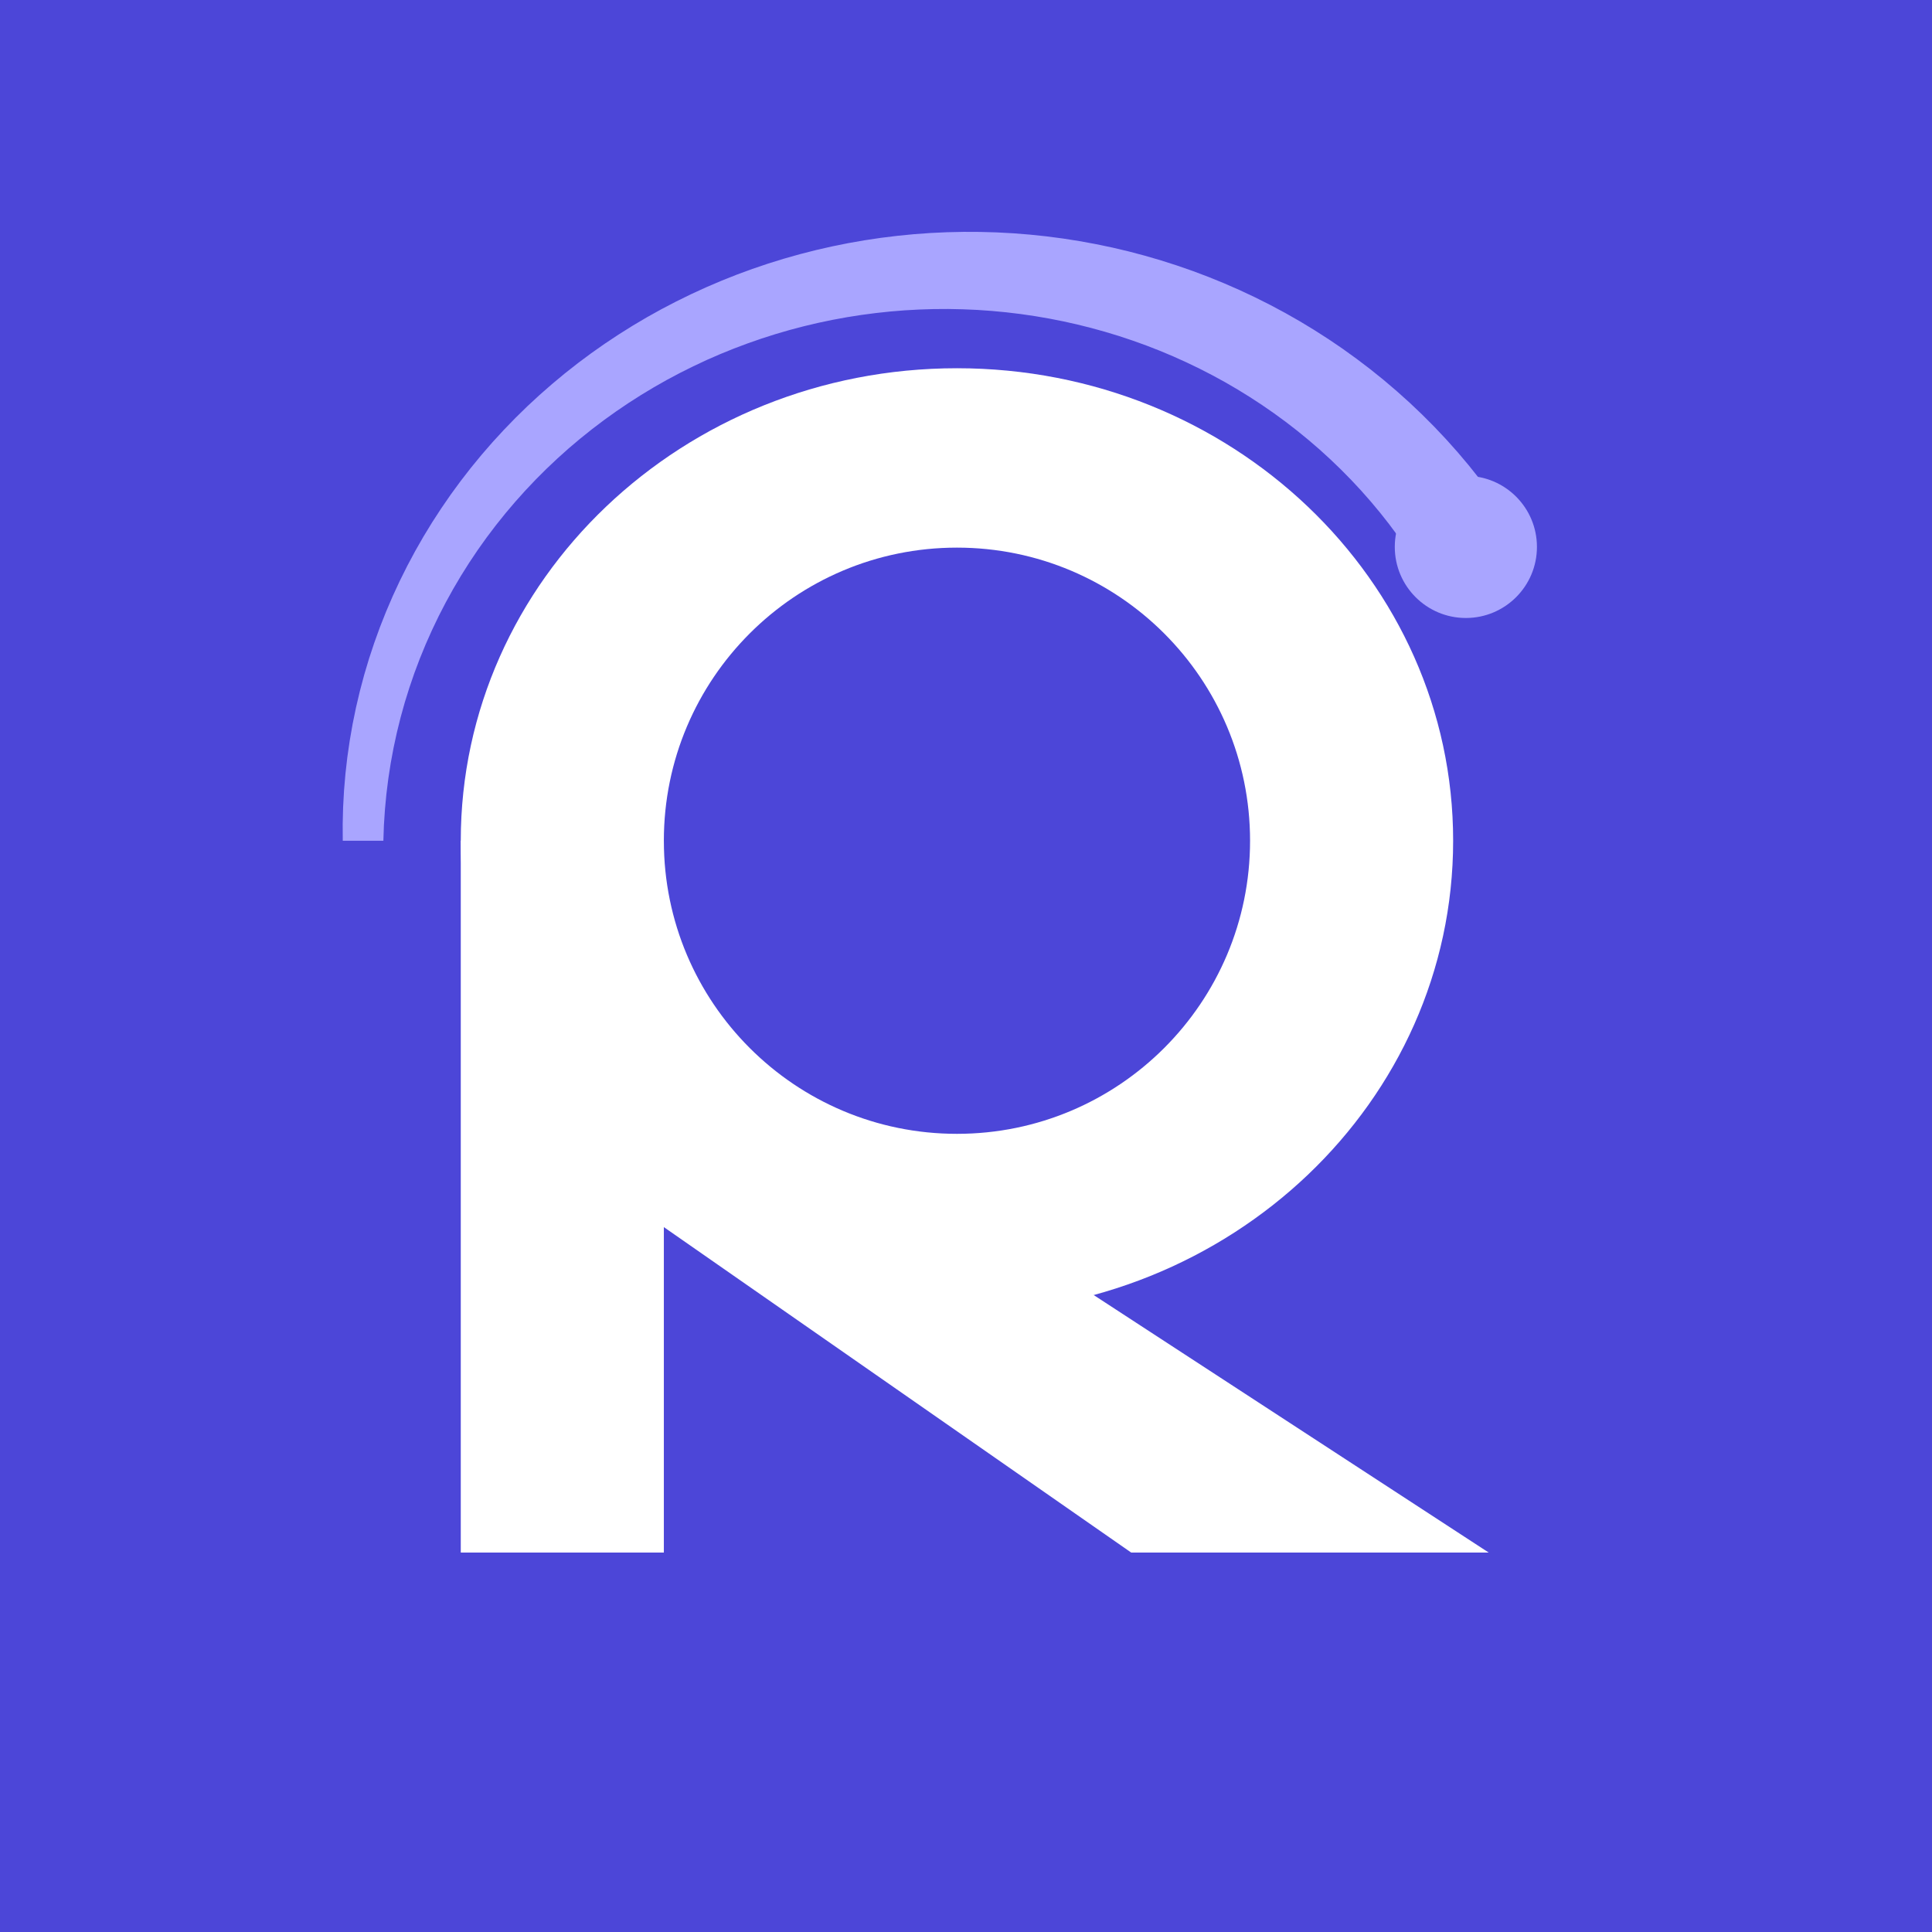
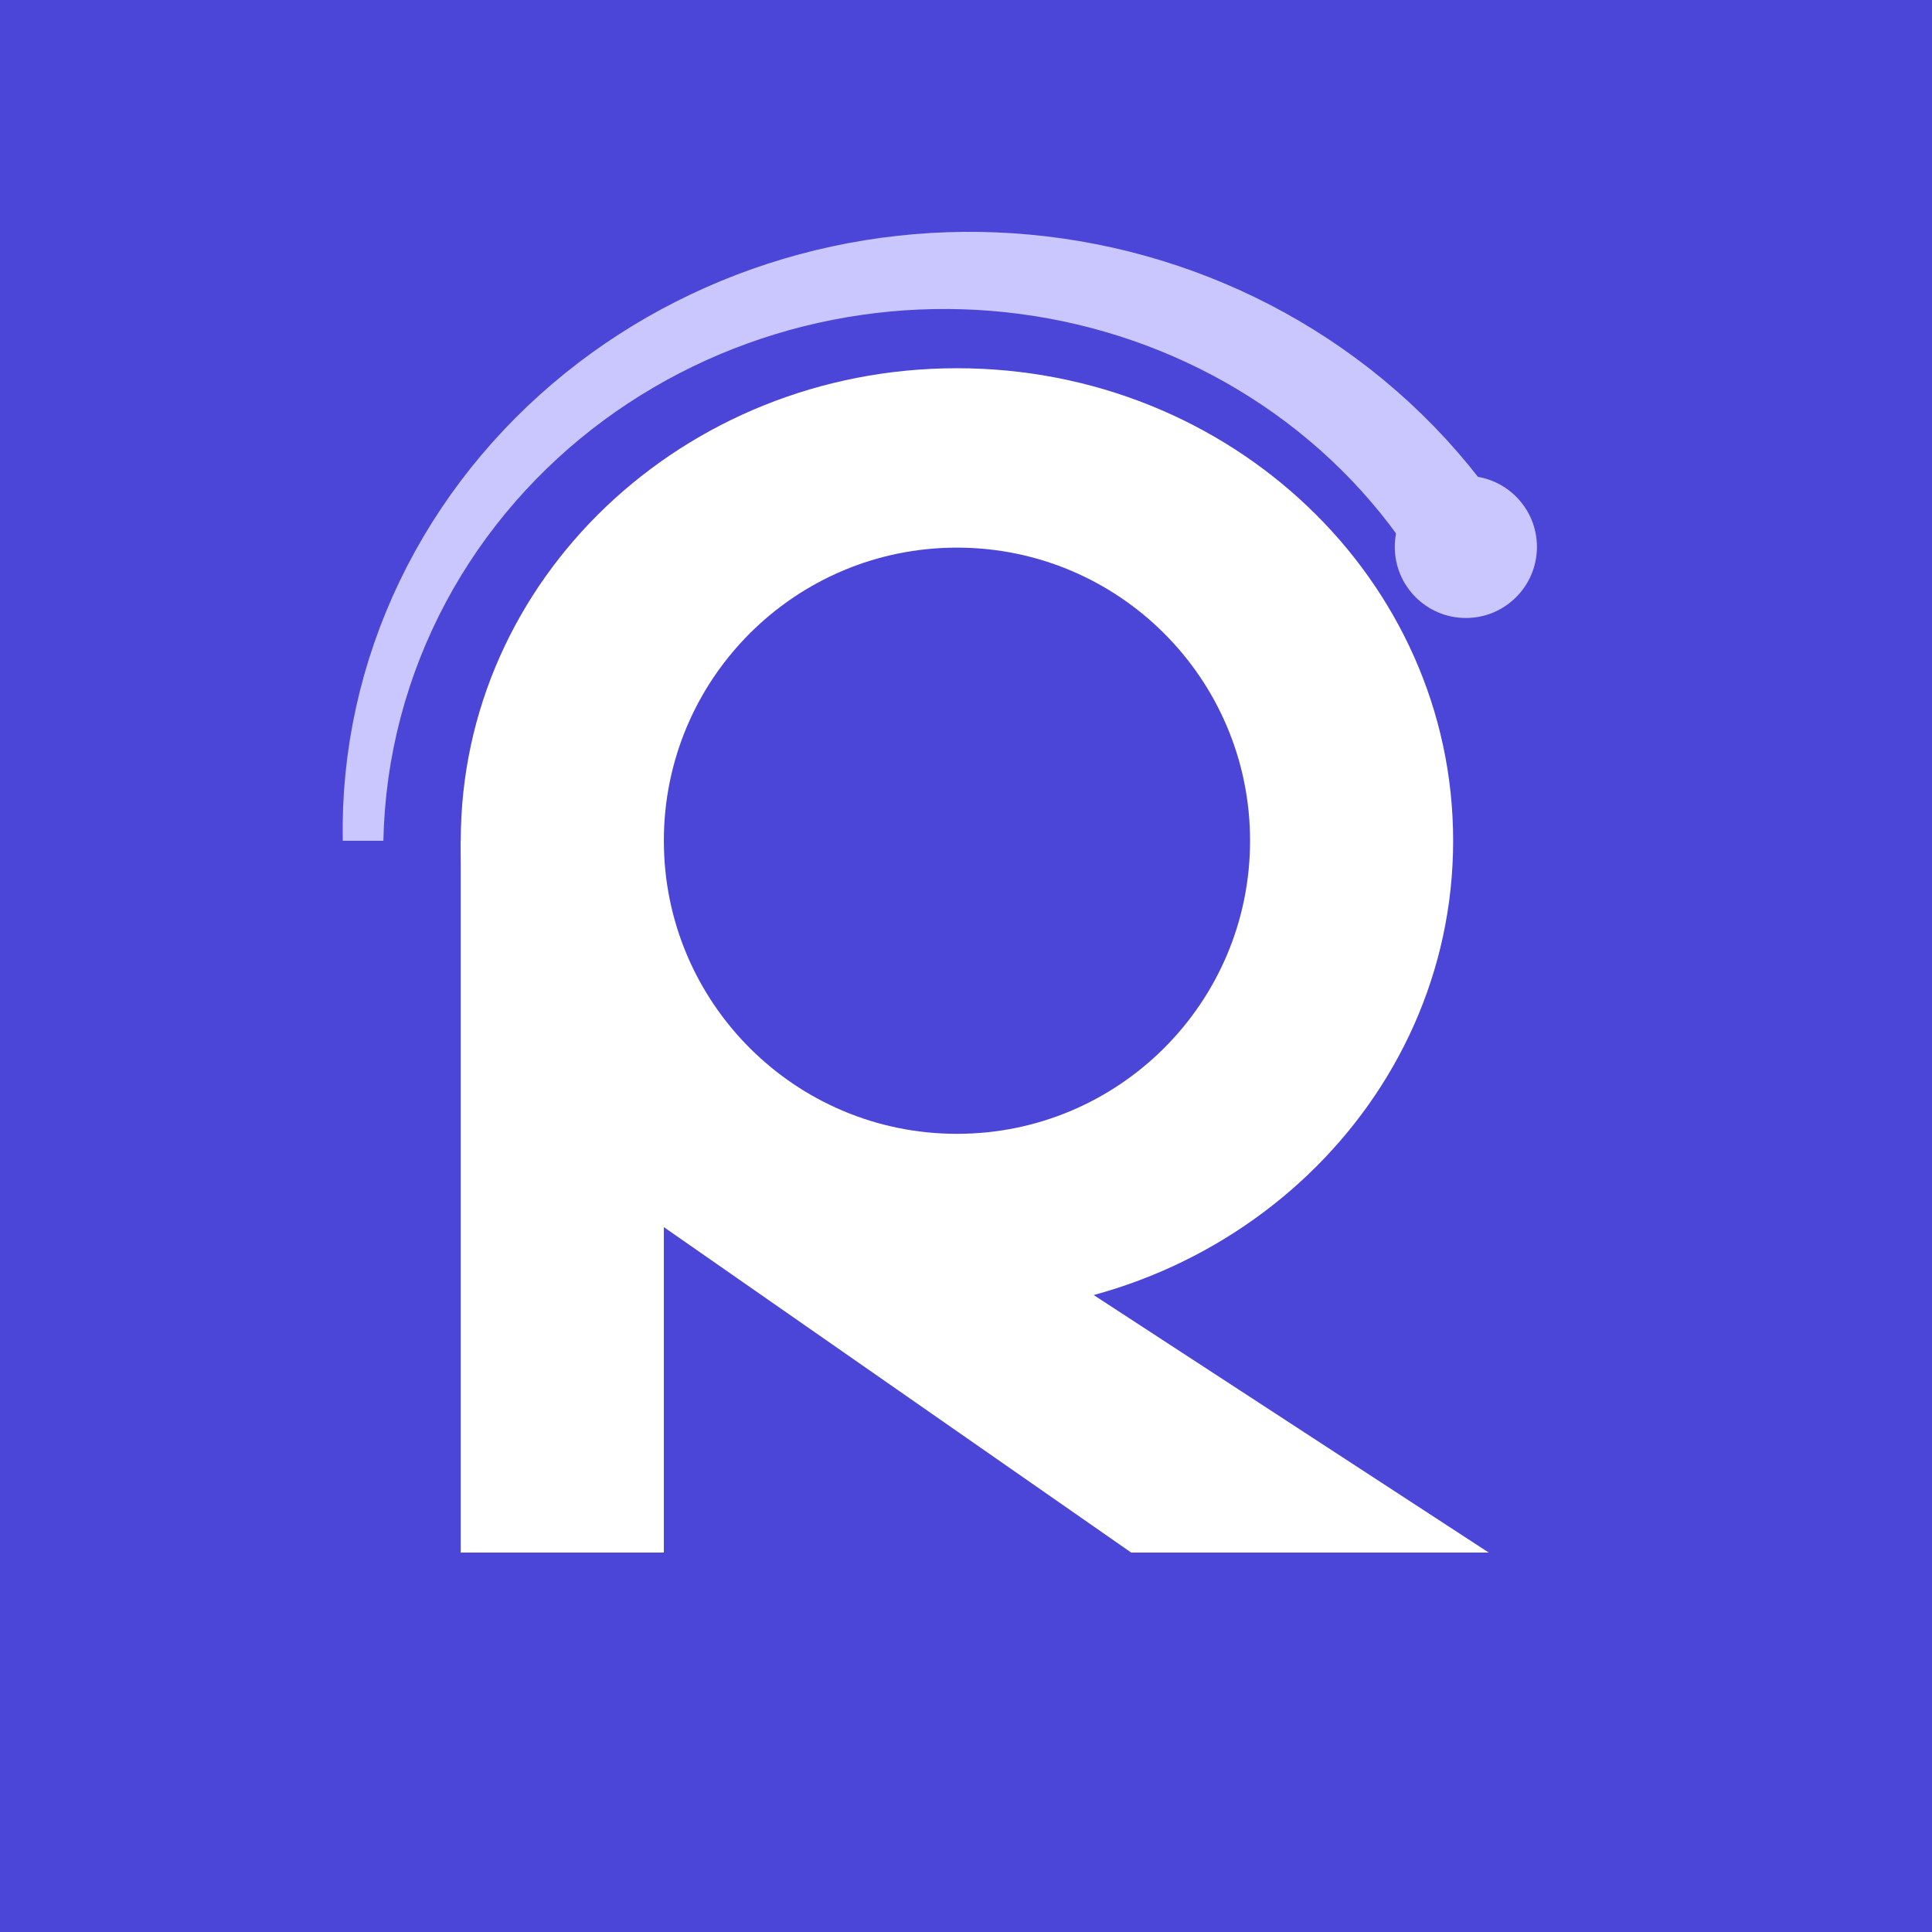
<svg xmlns="http://www.w3.org/2000/svg" viewBox="0 0 1024 1024" width="1024" height="1024" role="img" aria-labelledby="title desc">
  <g id="background">
    <rect x="0" y="0" width="1024" height="1024" fill="#4C46D8" />
  </g>
  <g id="symbol" fill="#FFFFFF" color="#FFFFFF" transform="translate(7.86 38.73) scale(0.9247156)">
    <path fill-rule="evenodd" d="M 824.4 440 A 284.4 270.82 0 1 1 255.6 440 A 284.4 270.82 0 1 1 824.4 440 Z M 708 440 A 168 168 0 1 1 372 440 A 168 168 0 1 1 708 440 Z" />
    <rect x="255.6" y="440" width="116.4" height="408" />
    <path d="M 343.81 641.83 L 639.87 848 L 844.79 848 L 400.19 558.17 Z" />
  </g>
-   <g id="accent" fill="#A9A5FF" color="#A9A5FF" transform="translate(7.86 38.73) scale(0.9247156)">
+   <g id="accent" fill="#CAC7FF" color="#CAC7FF" transform="translate(7.86 38.73) scale(0.9247156)">
    <path d="M 187.96 440 L 187.92 430.4 L 188.16 420.79 L 188.69 411.19 L 189.5 401.61 L 190.59 392.06 L 191.97 382.54 L 193.62 373.06 L 195.55 363.64 L 197.76 354.27 L 200.23 344.98 L 202.98 335.76 L 206 326.62 L 209.27 317.58 L 212.81 308.64 L 216.6 299.8 L 220.64 291.08 L 224.93 282.48 L 229.46 274.01 L 234.22 265.68 L 239.22 257.48 L 244.45 249.44 L 249.89 241.54 L 255.55 233.81 L 261.42 226.24 L 267.5 218.84 L 273.77 211.61 L 280.24 204.57 L 286.89 197.7 L 293.72 191.02 L 300.73 184.54 L 307.91 178.25 L 315.25 172.15 L 322.74 166.26 L 330.39 160.57 L 338.18 155.09 L 346.11 149.83 L 354.17 144.77 L 362.36 139.93 L 370.67 135.31 L 379.1 130.91 L 387.63 126.73 L 396.26 122.77 L 405 119.04 L 413.82 115.53 L 422.73 112.26 L 431.72 109.21 L 440.79 106.4 L 449.92 103.82 L 459.12 101.47 L 468.37 99.36 L 477.68 97.48 L 487.03 95.84 L 496.42 94.44 L 505.85 93.28 L 515.31 92.35 L 524.79 91.66 L 534.29 91.22 L 543.81 91.01 L 553.33 91.05 L 562.85 91.32 L 572.37 91.84 L 581.89 92.6 L 591.38 93.6 L 600.86 94.84 L 610.31 96.33 L 619.73 98.06 L 629.11 100.02 L 638.45 102.23 L 647.74 104.69 L 656.97 107.38 L 666.14 110.31 L 675.25 113.48 L 684.28 116.89 L 693.23 120.54 L 702.1 124.42 L 710.87 128.54 L 719.55 132.9 L 728.12 137.48 L 736.58 142.3 L 744.92 147.35 L 753.13 152.62 L 761.22 158.12 L 769.16 163.85 L 776.97 169.79 L 784.62 175.95 L 792.11 182.33 L 799.44 188.91 L 806.6 195.71 L 813.58 202.71 L 820.37 209.9 L 826.98 217.3 L 833.38 224.88 L 839.58 232.66 L 845.57 240.61 L 851.34 248.74 L 856.89 257.04 L 806.49 286.14 L 802.06 279.01 L 797.44 272.02 L 792.62 265.16 L 787.62 258.44 L 782.43 251.86 L 777.07 245.44 L 771.54 239.17 L 765.83 233.06 L 759.97 227.11 L 753.95 221.33 L 747.79 215.71 L 741.47 210.27 L 735.02 205 L 728.43 199.9 L 721.71 194.99 L 714.87 190.26 L 707.91 185.71 L 700.84 181.35 L 693.66 177.17 L 686.38 173.19 L 679 169.4 L 671.52 165.8 L 663.96 162.39 L 656.32 159.18 L 648.6 156.17 L 640.8 153.36 L 632.94 150.74 L 625.01 148.33 L 617.03 146.12 L 608.99 144.11 L 600.91 142.3 L 592.78 140.7 L 584.61 139.3 L 576.4 138.1 L 568.16 137.11 L 559.9 136.33 L 551.62 135.75 L 543.32 135.39 L 535.01 135.22 L 526.7 135.27 L 518.38 135.53 L 510.06 135.99 L 501.75 136.66 L 493.45 137.55 L 485.17 138.64 L 476.9 139.94 L 468.67 141.45 L 460.47 143.17 L 452.3 145.1 L 444.17 147.24 L 436.09 149.59 L 428.06 152.15 L 420.09 154.92 L 412.18 157.89 L 404.33 161.07 L 396.56 164.46 L 388.87 168.06 L 381.26 171.86 L 373.74 175.86 L 366.32 180.07 L 359 184.48 L 351.78 189.09 L 344.68 193.9 L 337.69 198.9 L 330.84 204.1 L 324.11 209.49 L 317.51 215.07 L 311.07 220.84 L 304.76 226.8 L 298.62 232.93 L 292.64 239.24 L 286.82 245.73 L 281.18 252.38 L 275.71 259.21 L 270.43 266.19 L 265.34 273.33 L 260.45 280.63 L 255.76 288.07 L 251.28 295.66 L 247.01 303.38 L 242.96 311.23 L 239.14 319.21 L 235.54 327.3 L 232.17 335.51 L 229.04 343.82 L 226.16 352.23 L 223.51 360.72 L 221.12 369.31 L 218.98 377.96 L 217.09 386.69 L 215.46 395.47 L 214.09 404.31 L 212.98 413.19 L 212.14 422.1 L 211.55 431.04 L 211.24 440 Z" />
    <circle cx="831.69" cy="271.59" r="40.74" fill="currentColor" />
  </g>
</svg>
